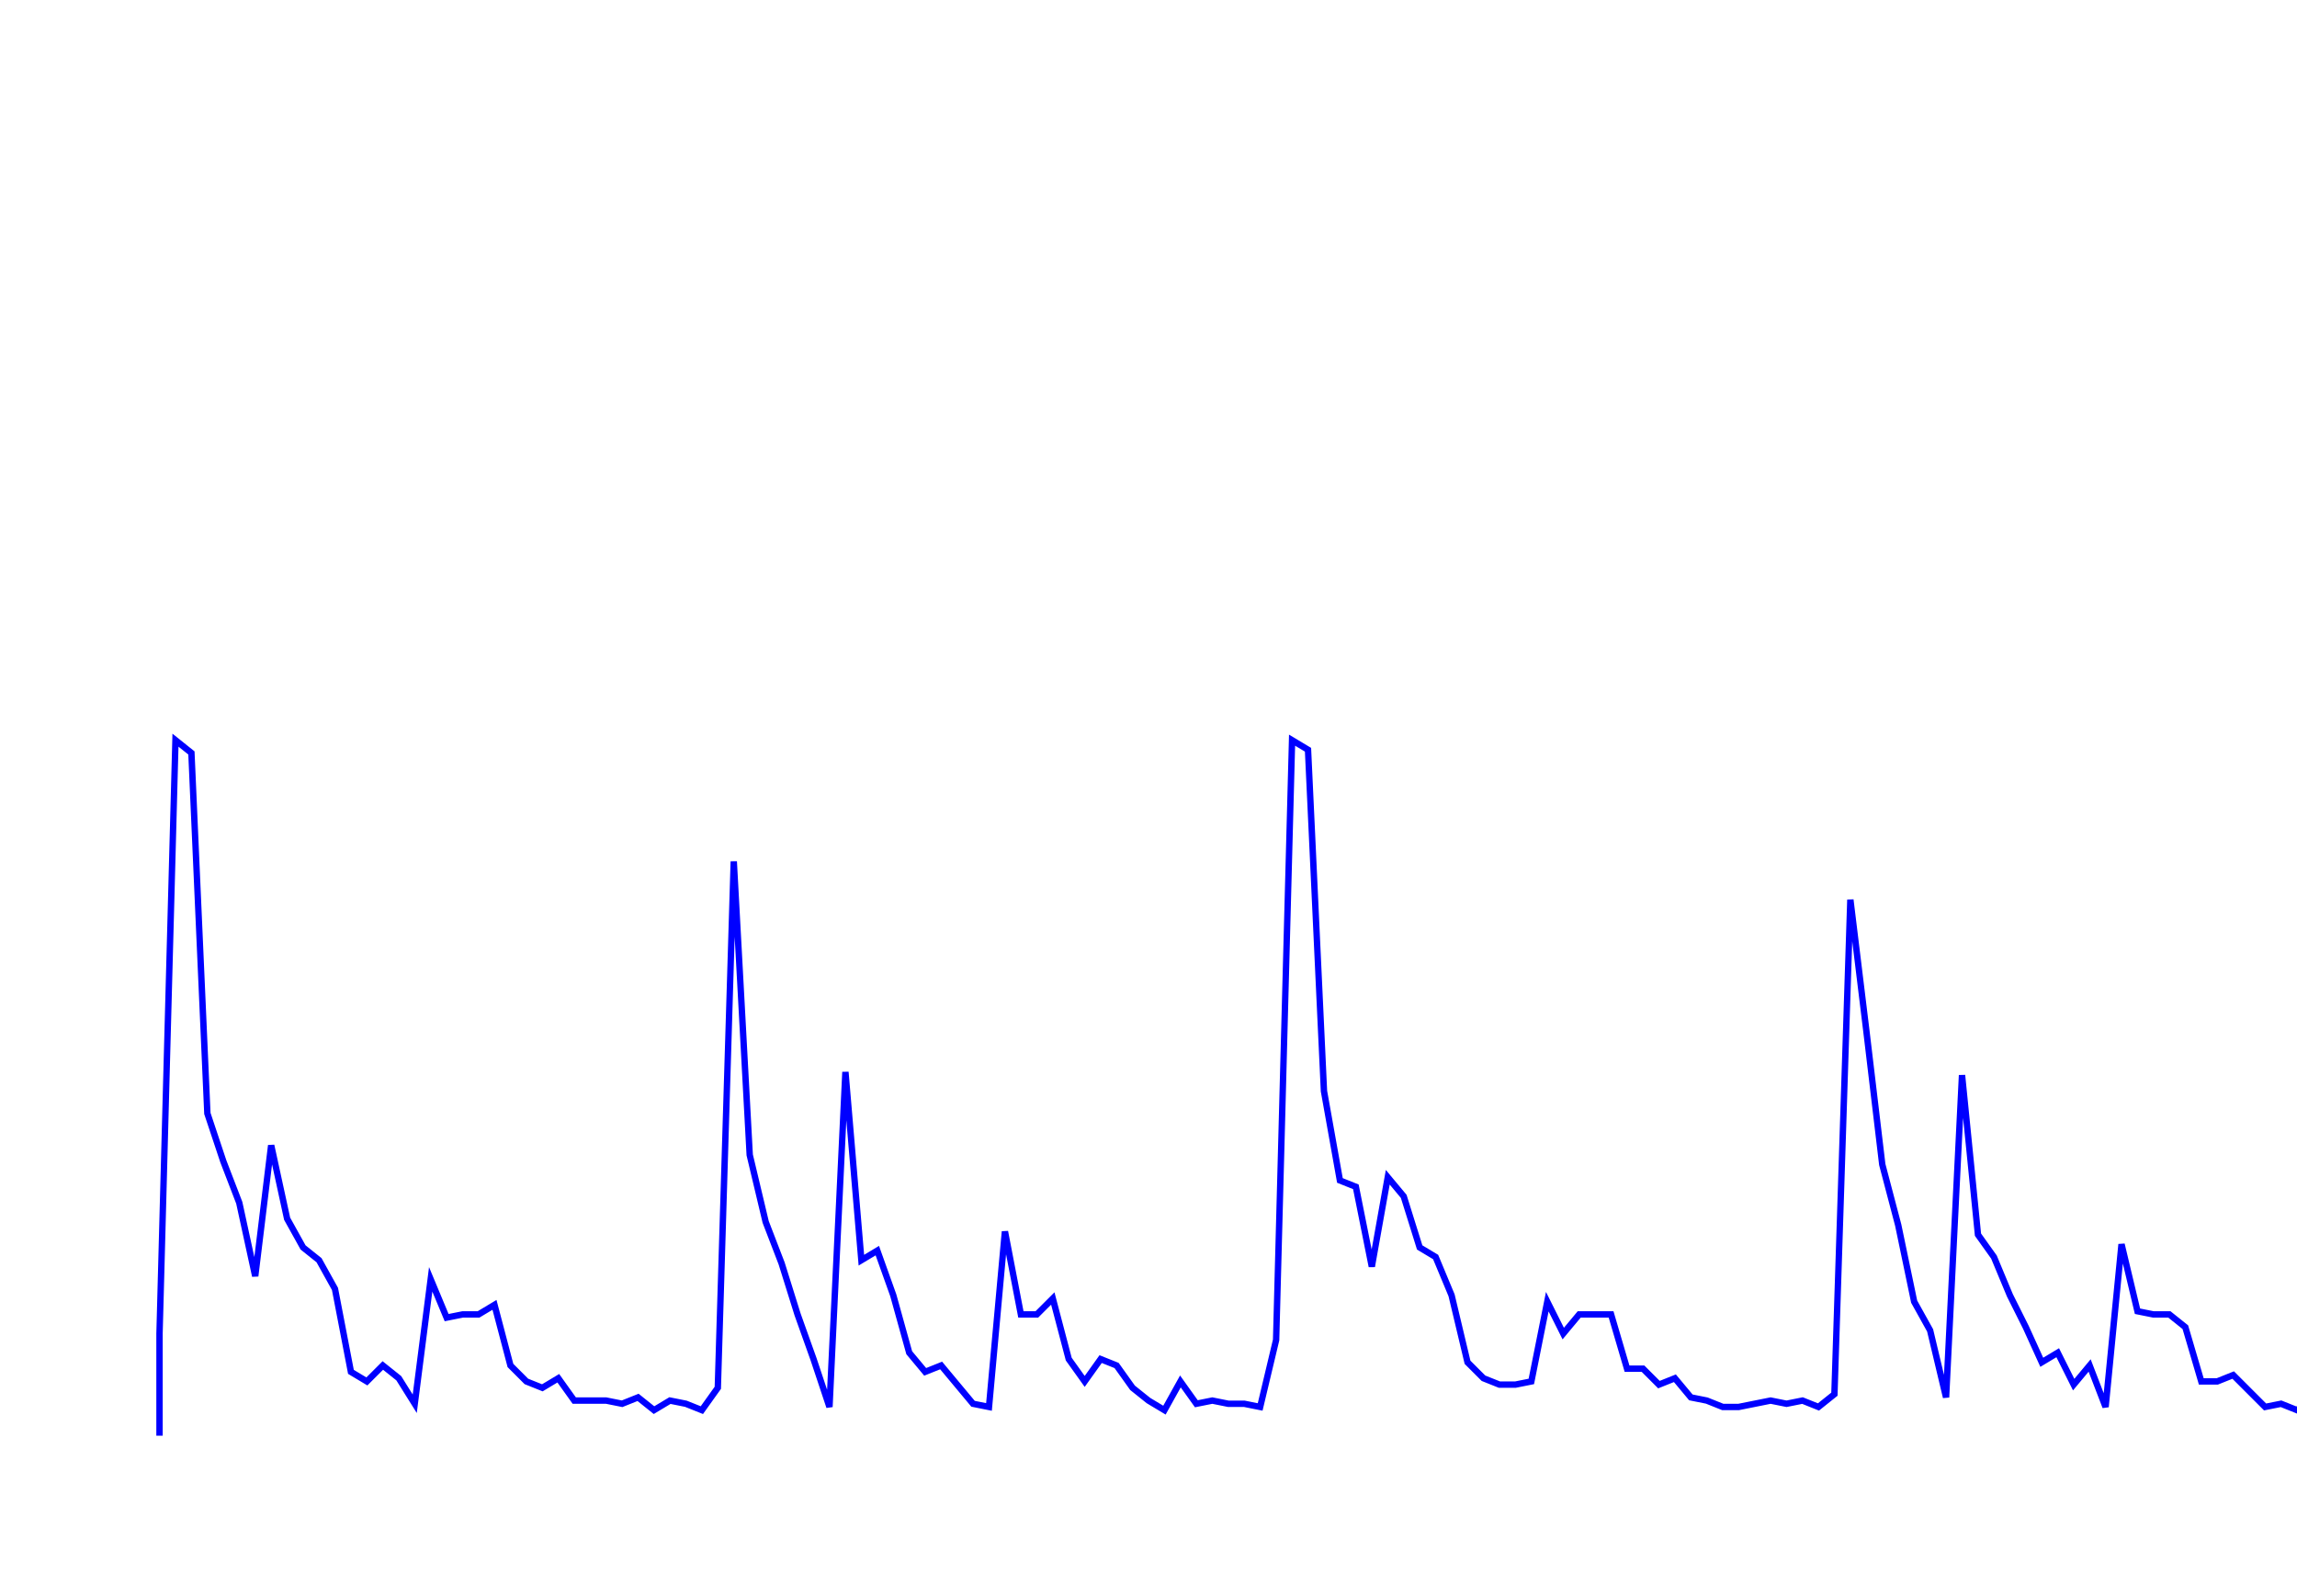
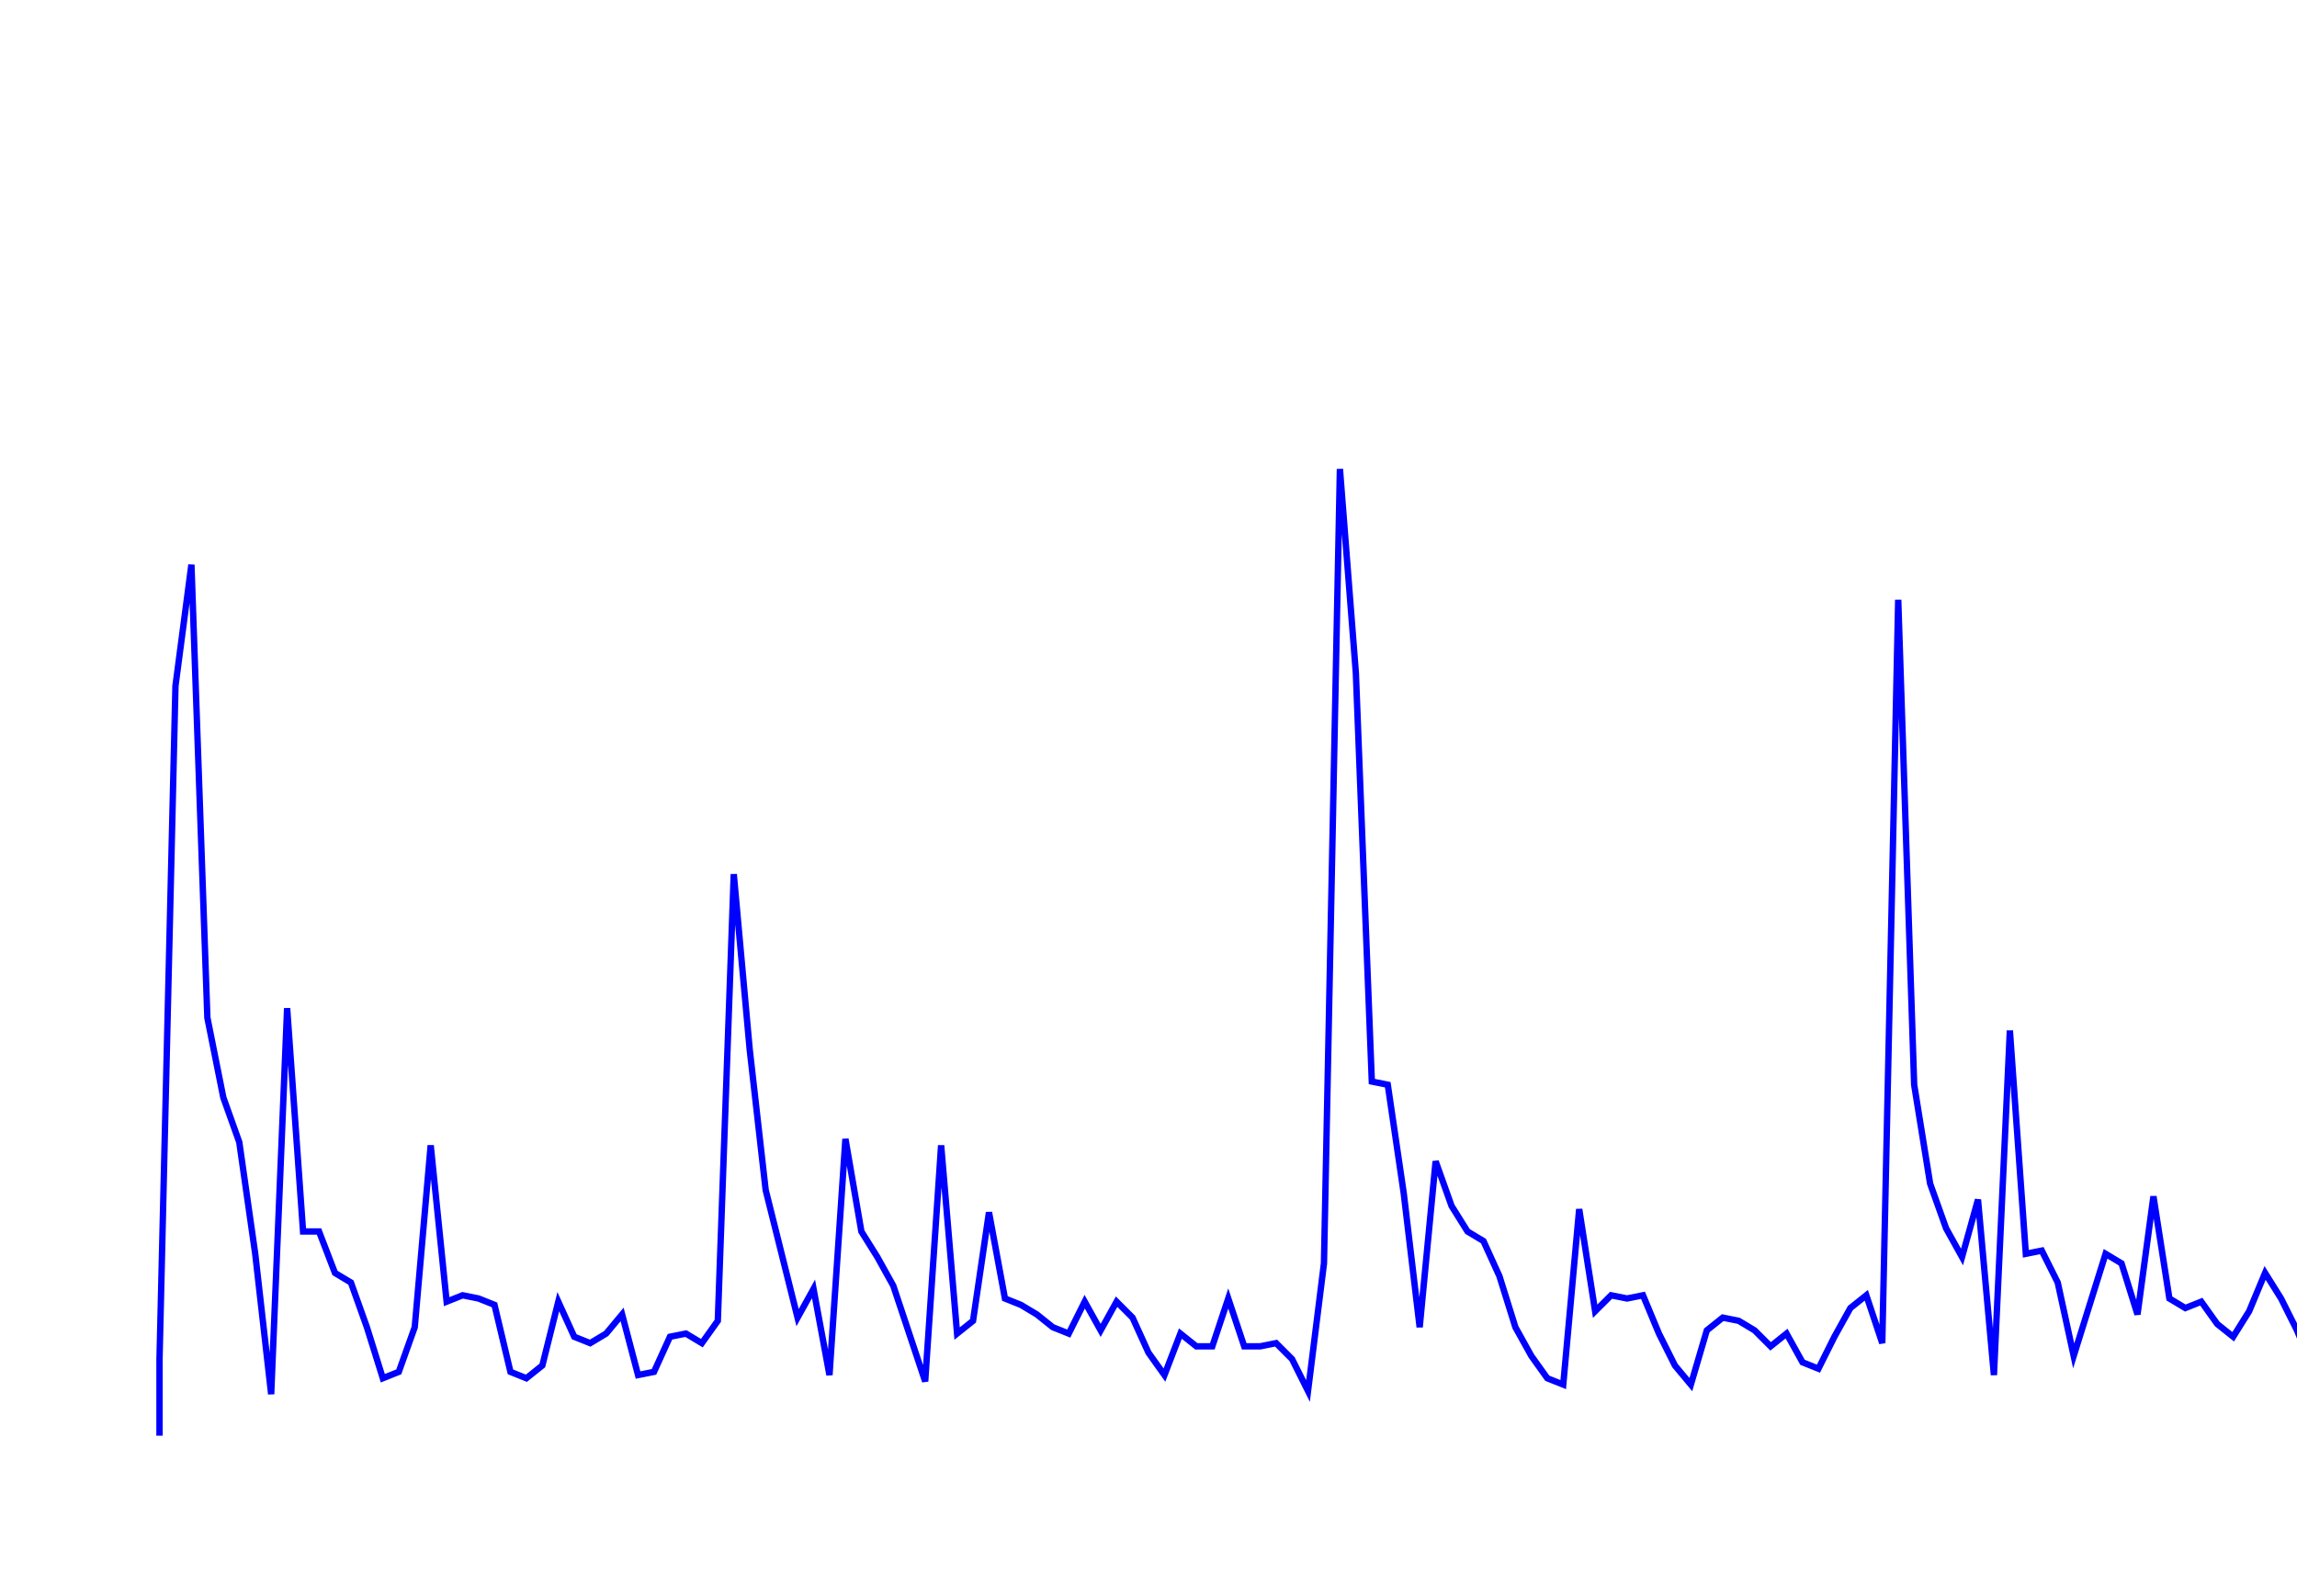
<svg xmlns="http://www.w3.org/2000/svg" width="720" height="500">
-   <path fill="none" stroke="blue" stroke-width="2" d="M50,450 L50,418 L55,232 L60,236 L65,349 L70,364 L75,377 L80,400 L85,359 L90,382 L95,391 L100,395 L105,404 L110,430 L115,433 L120,428 L125,432 L130,440 L135,401 L140,413 L145,412 L150,412 L155,409 L160,428 L165,433 L170,435 L175,432 L180,439 L185,439 L190,439 L195,440 L200,438 L205,442 L210,439 L215,440 L220,442 L225,435 L230,270 L235,362 L240,383 L245,396 L250,412 L255,426 L260,441 L265,336 L270,395 L275,392 L280,406 L285,424 L290,430 L295,428 L300,434 L305,440 L310,441 L315,386 L320,412 L325,412 L330,407 L335,426 L340,433 L345,426 L350,428 L355,435 L360,439 L365,442 L370,433 L375,440 L380,439 L385,440 L390,440 L395,441 L400,420 L405,232 L410,235 L415,342 L420,370 L425,372 L430,397 L435,369 L440,375 L445,391 L450,394 L455,406 L460,427 L465,432 L470,434 L475,434 L480,433 L485,408 L490,418 L495,412 L500,412 L505,412 L510,429 L515,429 L520,434 L525,432 L530,438 L535,439 L540,441 L545,441 L550,440 L555,439 L560,440 L565,439 L570,441 L575,437 L580,282 L585,323 L590,365 L595,384 L600,408 L605,417 L610,438 L615,337 L620,387 L625,394 L630,406 L635,416 L640,427 L645,424 L650,434 L655,428 L660,441 L665,390 L670,411 L675,412 L680,412 L685,416 L690,433 L695,433 L700,431 L705,436 L710,441 L715,440 L720,442 L725,438 L730,439 L735,442 L740,439 L745,439 L750,438 L755,438 L760,441 L765,441 " />
+   <path fill="none" stroke="blue" stroke-width="2" d="M50,450 L50,426 L55,215 L60,177 L65,319 L70,344 L75,358 L80,393 L85,437 L90,316 L95,386 L100,386 L105,399 L110,402 L115,416 L120,432 L125,430 L130,416 L135,359 L140,408 L145,406 L150,407 L155,409 L160,430 L165,432 L170,428 L175,408 L180,419 L185,421 L190,418 L195,412 L200,431 L205,430 L210,419 L215,418 L220,421 L225,414 L230,274 L235,329 L240,373 L245,393 L250,413 L255,404 L260,431 L265,357 L270,386 L275,394 L280,403 L285,418 L290,433 L295,359 L300,418 L305,414 L310,380 L315,407 L320,409 L325,412 L330,416 L335,418 L340,408 L345,417 L350,408 L355,413 L360,424 L365,431 L370,418 L375,422 L380,422 L385,407 L390,422 L395,422 L400,421 L405,426 L410,436 L415,396 L420,147 L425,211 L430,339 L435,340 L440,374 L445,416 L450,364 L455,378 L460,386 L465,389 L470,400 L475,416 L480,425 L485,432 L490,434 L495,379 L500,411 L505,406 L510,407 L515,406 L520,418 L525,428 L530,434 L535,417 L540,413 L545,414 L550,417 L555,422 L560,418 L565,427 L570,429 L575,419 L580,410 L585,406 L590,421 L595,188 L600,340 L605,371 L610,385 L615,394 L620,376 L625,431 L630,323 L635,393 L640,392 L645,402 L650,425 L655,409 L660,393 L665,396 L670,412 L675,375 L680,407 L685,410 L690,408 L695,415 L700,419 L705,411 L710,399 L715,407 L720,417 L725,429 L730,429 L735,420 L740,414 L745,401 L750,414 L755,422 L760,414 L765,426 " />
</svg>
